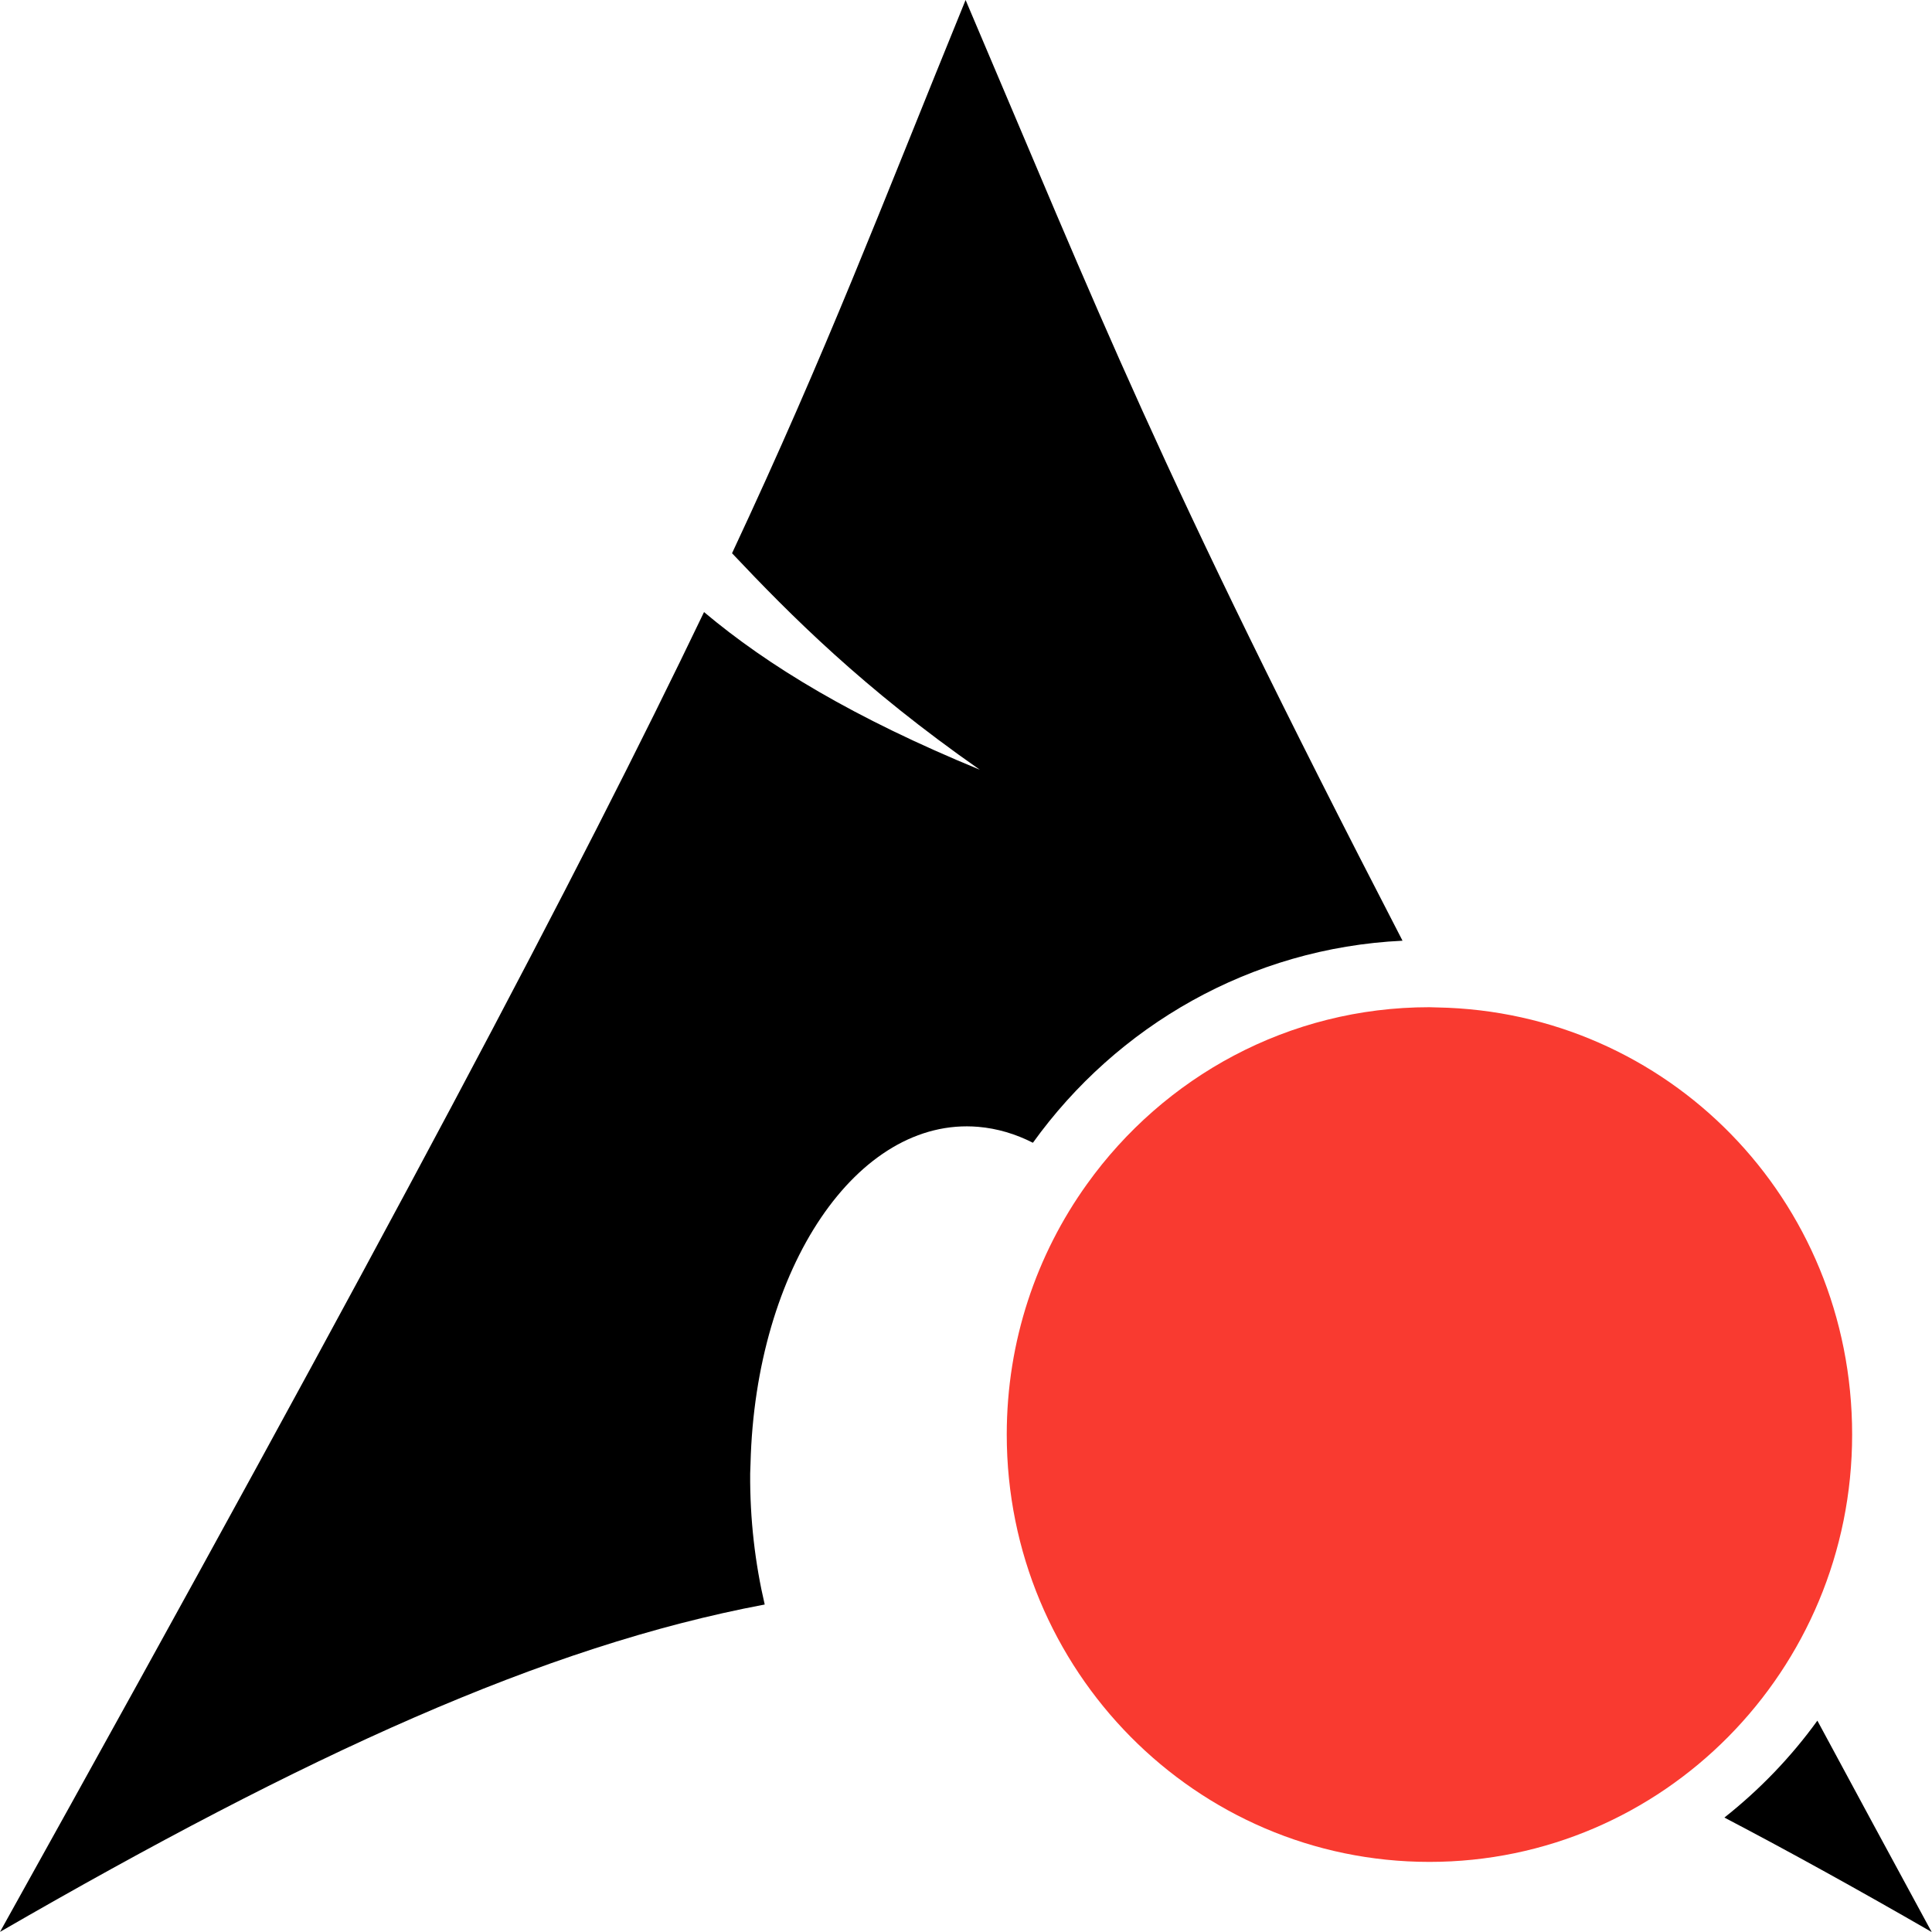
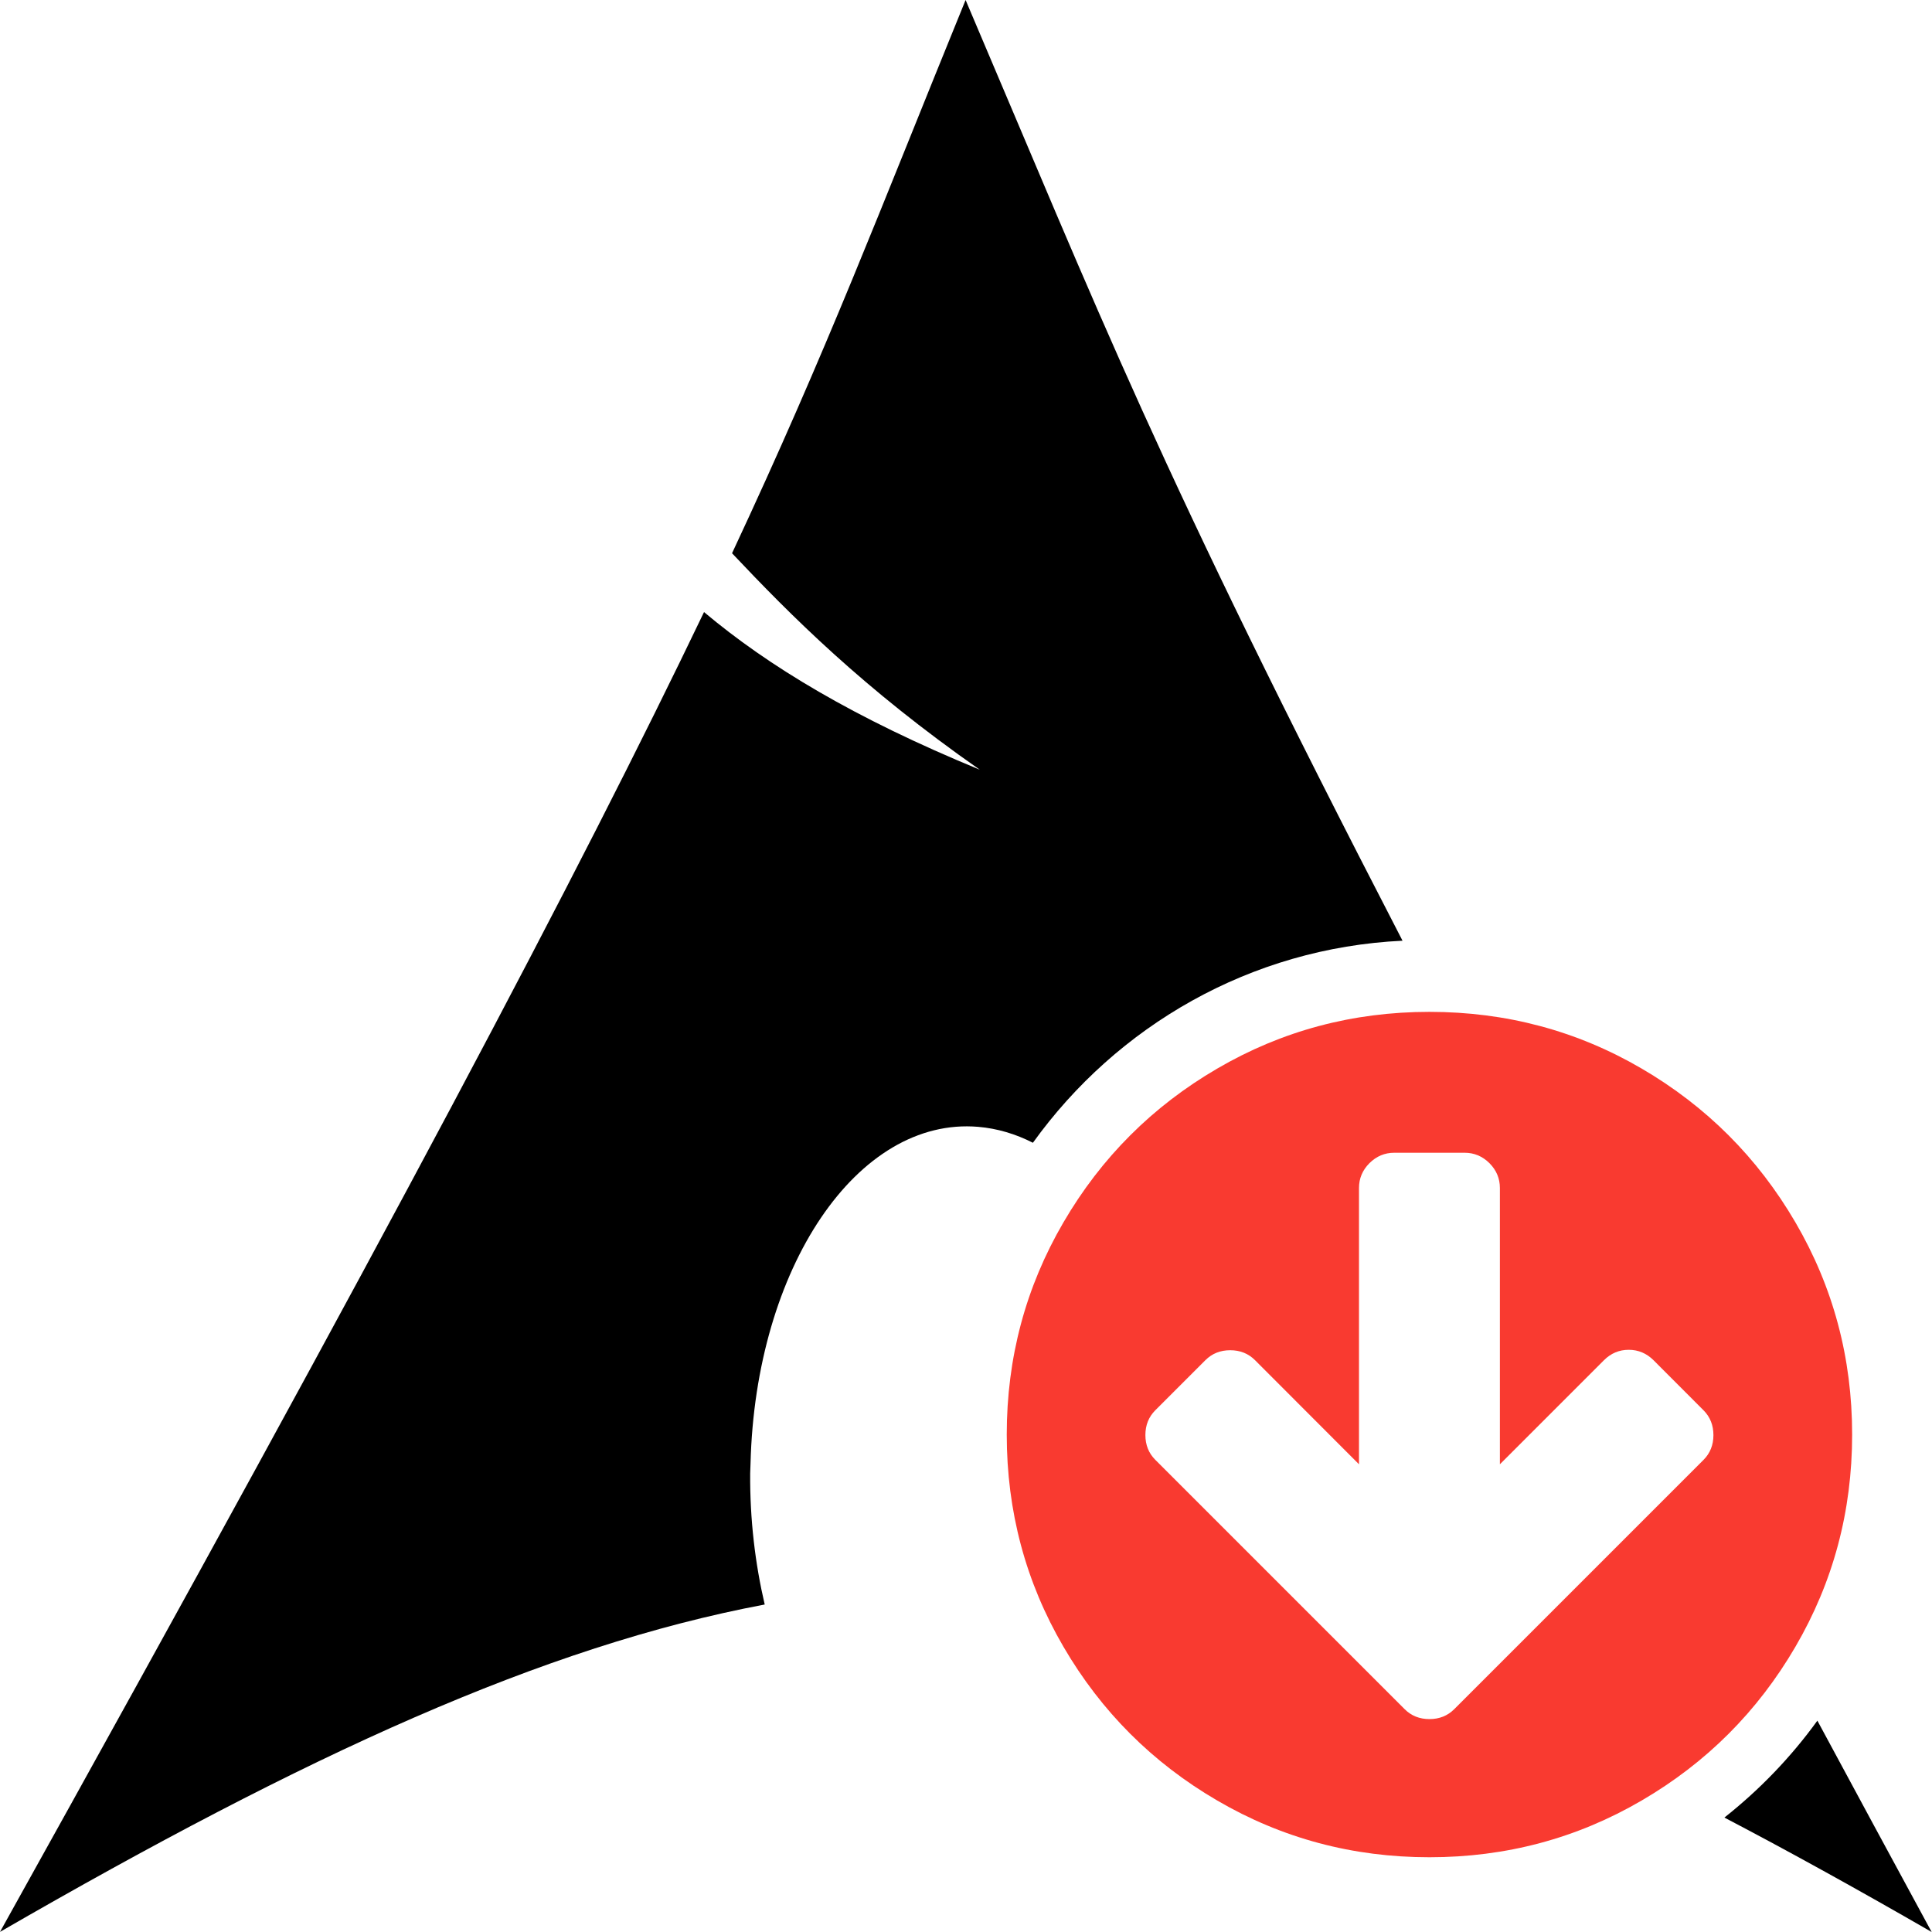
- <svg xmlns="http://www.w3.org/2000/svg" id="svg2424" viewBox="0 0 166.16 166.19">
-   <defs>
-     <style>
+ <svg xmlns="http://www.w3.org/2000/svg" id="svg2424" viewBox="0 0 166.16 166.19" version="1.1" xml:space="preserve" width="166.16" height="166.19">
+   <defs id="defs1">
+     <style id="style1">
      .cls-1 {
-         fill: #000000;
+         fill: #1793d1;
      }

      .cls-1, .cls-2 {
        stroke-width: 0px;
      }

      .cls-2 {
        fill: #f93a30;
      }
    </style>
  </defs>
-   <g id="layer1">
-     <g>
-       <path class="cls-1" d="M148.34,156.35c5.65,2.96,11.56,6.23,17.82,9.84-3.5-6.44-6.73-12.43-9.83-18.18-2.27,3.14-4.97,5.94-7.99,8.33Z" />
-       <path class="cls-1" d="M120.65,80.93C99.5,40.04,94.63,27.15,83.06,0c-7.4,18.14-11.86,30-20.09,47.59,5.05,5.35,11.25,11.59,21.31,18.62-10.82-4.45-18.2-8.92-23.72-13.56-10.54,21.99-27.05,53.32-60.56,113.53,26.34-15.21,46.75-24.58,65.78-28.16-.82-3.51-1.28-7.32-1.25-11.28l.03-.84c.42-16.87,9.2-29.85,19.59-28.97,1.63.14,3.21.61,4.7,1.37,7.22-10.05,18.72-16.76,31.79-17.38Z" />
-       <path class="cls-2" d="M123.63,86.66c-.23,0-.46-.02-.68-.02-12.12,0-22.85,6-29.45,15.22-4.34,6.05-6.9,13.49-6.9,21.54,0,20.3,16.28,36.76,36.36,36.76s36.36-16.46,36.36-36.76-15.91-36.37-35.67-36.74Z" />
-     </g>
+   <g style="fill:#f93a30;fill-opacity:1" id="g65" transform="matrix(6.06,0,0,-6.06,80.54,165.8199)">
+     <path d="m 11.031,6.992 q 0,-0.211 -0.141,-0.352 L 8.062,3.812 7.352,3.102 Q 7.211,2.961 7,2.961 q -0.211,0 -0.352,0.141 L 5.938,3.812 3.109,6.641 q -0.141,0.141 -0.141,0.352 0,0.211 0.141,0.352 l 0.711,0.711 q 0.141,0.141 0.352,0.141 0.211,0 0.352,-0.141 L 6,6.578 V 10.5 Q 6,10.703 6.148,10.852 6.297,11 6.5,11 h 1 Q 7.703,11 7.852,10.852 8,10.703 8,10.5 V 6.578 l 1.477,1.477 q 0.148,0.148 0.352,0.148 0.203,0 0.352,-0.148 L 10.891,7.344 Q 11.031,7.203 11.031,6.992 Z M 13,7 q 0,1.633 -0.805,3.012 -0.805,1.379 -2.184,2.184 Q 8.633,13 7,13 5.367,13 3.988,12.195 2.609,11.391 1.805,10.012 1,8.633 1,7 1,5.367 1.805,3.988 2.609,2.609 3.988,1.805 5.367,1 7,1 8.633,1 10.012,1.805 11.391,2.609 12.195,3.988 13,5.367 13,7 Z" id="path65" style="fill:#f93a30;fill-opacity:1" />
  </g>
+   <path class="cls-1" d="m 148.34,156.35 c 5.65,2.96 11.56,6.23 17.82,9.84 -3.5,-6.44 -6.73,-12.43 -9.83,-18.18 -2.27,3.14 -4.97,5.94 -7.99,8.33 z" id="path66" style="fill:#000000;stroke-width:0px;fill-opacity:1" />
+   <path class="cls-1" d="M 120.65,80.93 C 99.5,40.04 94.63,27.15 83.06,0 75.66,18.14 71.2,30 62.97,47.59 68.02,52.94 74.22,59.18 84.28,66.21 73.46,61.76 66.08,57.29 60.56,52.65 50.02,74.64 33.51,105.97 0,166.18 26.34,150.97 46.75,141.6 65.78,138.02 64.96,134.51 64.5,130.7 64.53,126.74 l 0.03,-0.84 c 0.42,-16.87 9.2,-29.85 19.59,-28.97 1.63,0.14 3.21,0.61 4.7,1.37 7.22,-10.05 18.72,-16.76 31.79,-17.38 z" id="path67" style="fill:#000000;stroke-width:0px;fill-opacity:1" />
</svg>
